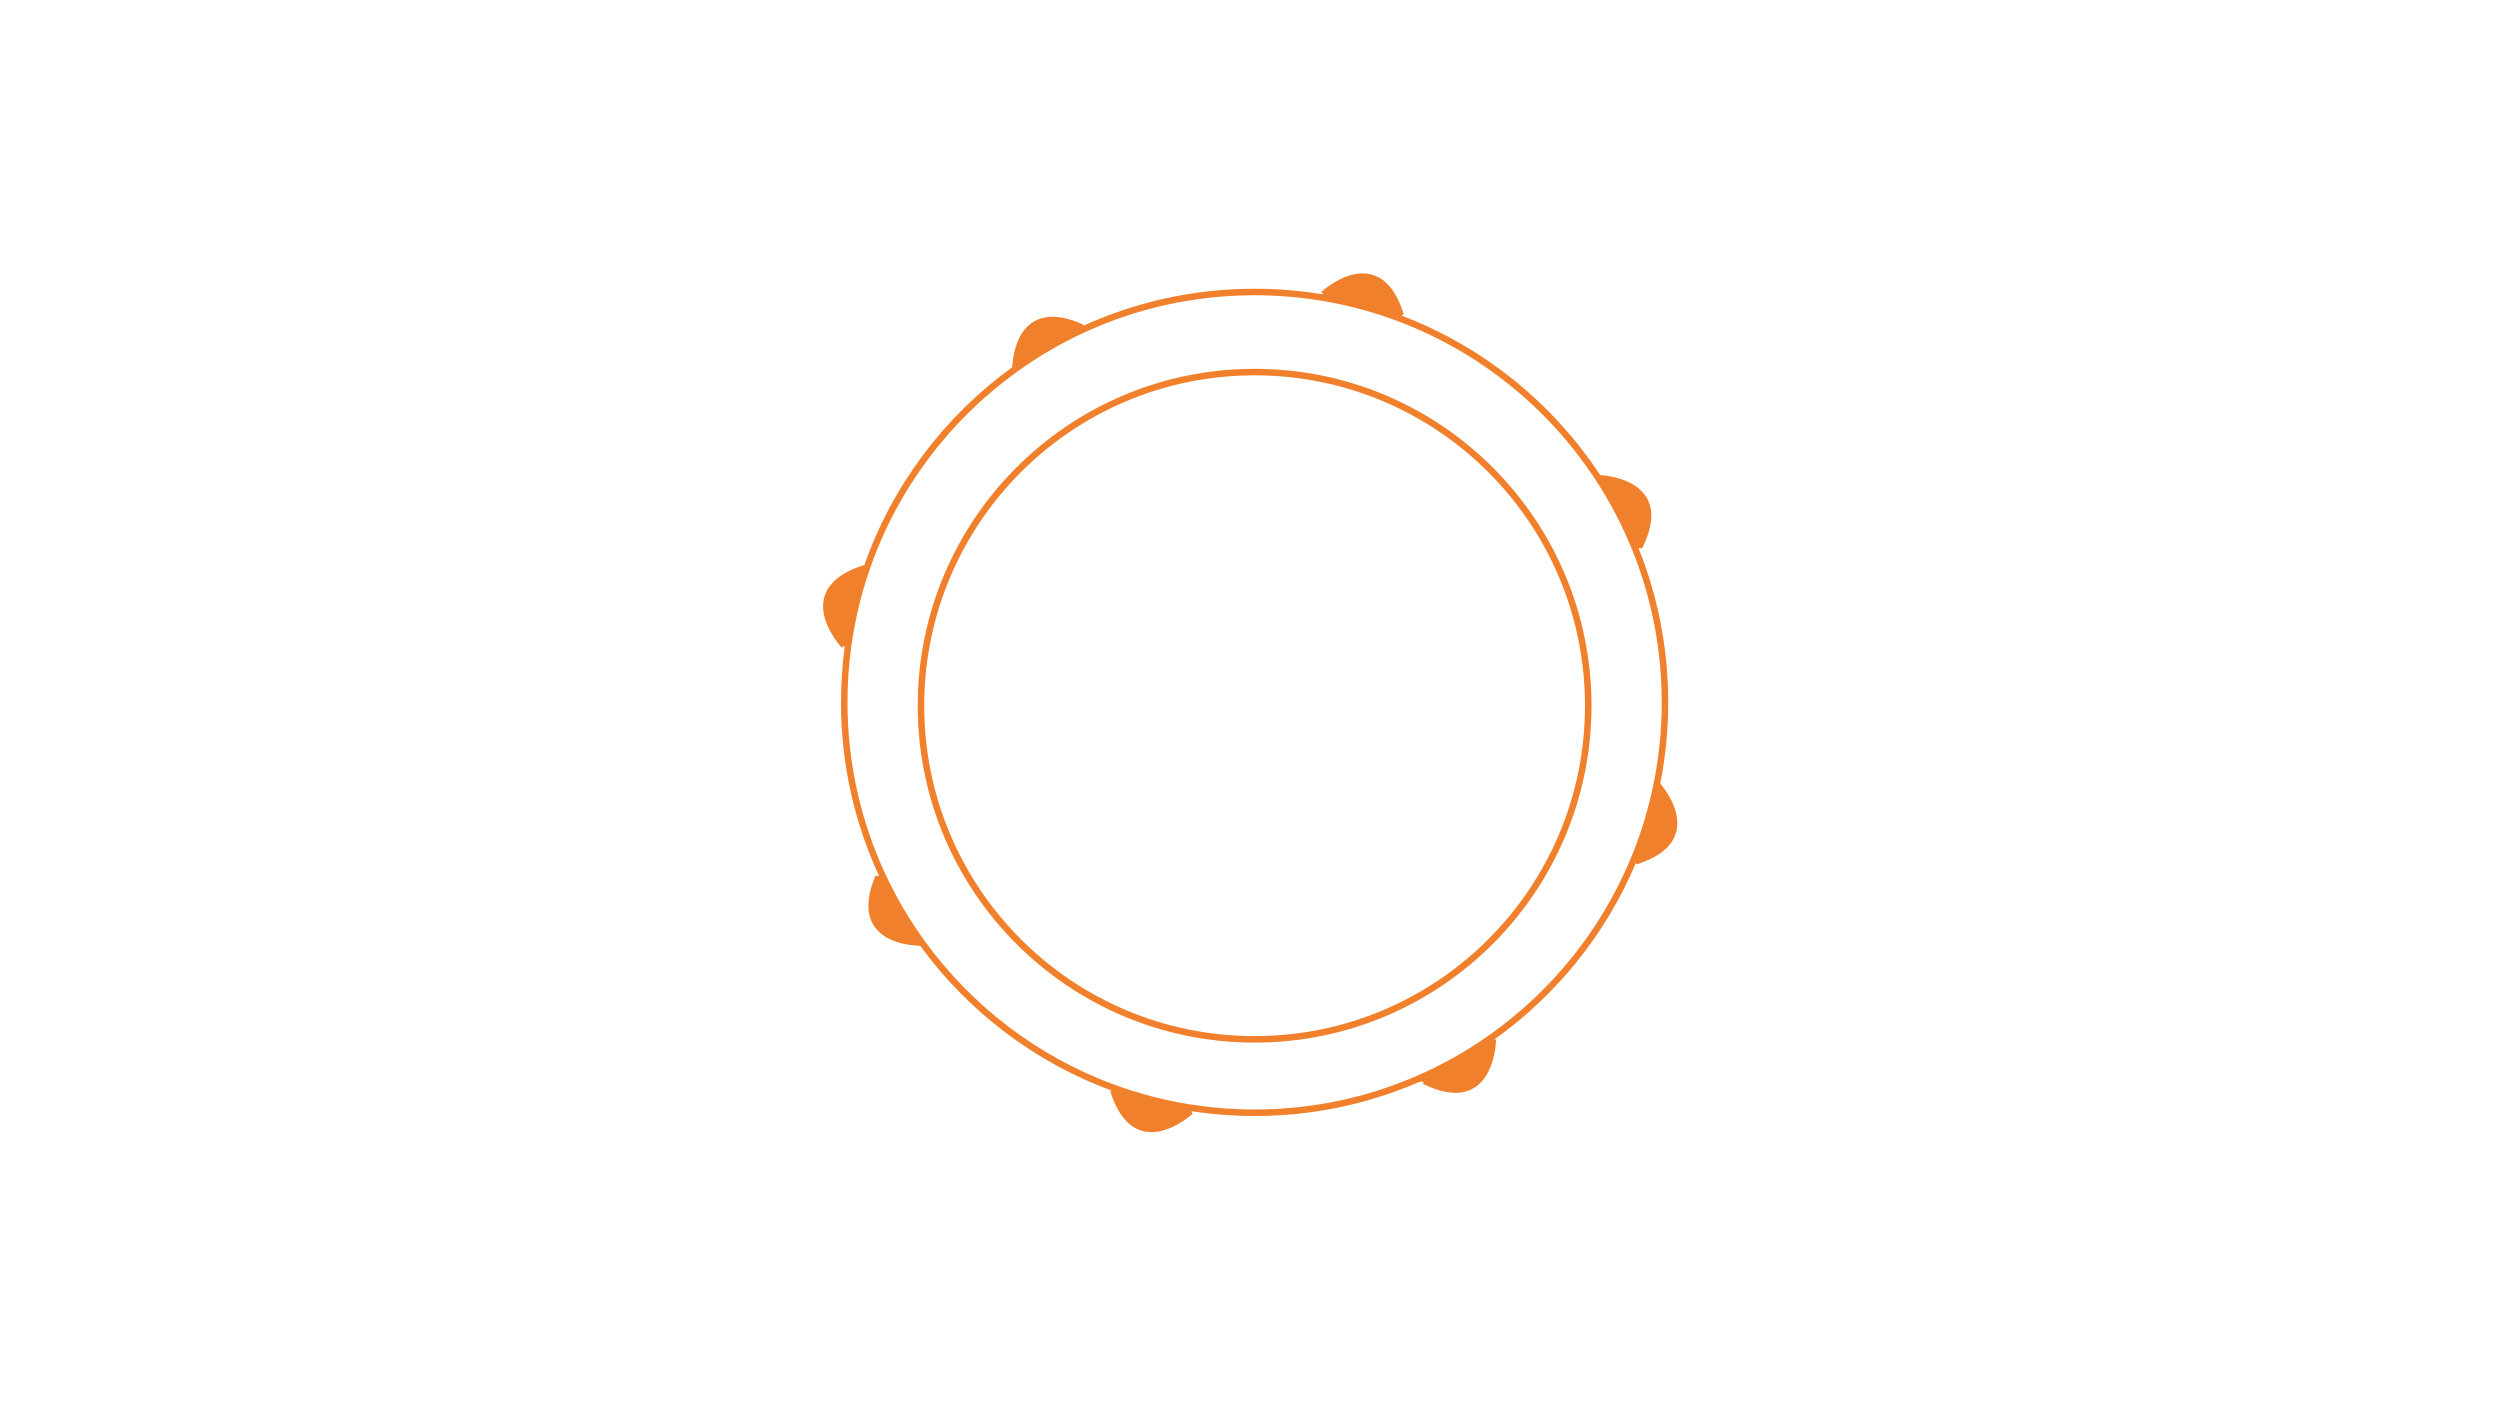
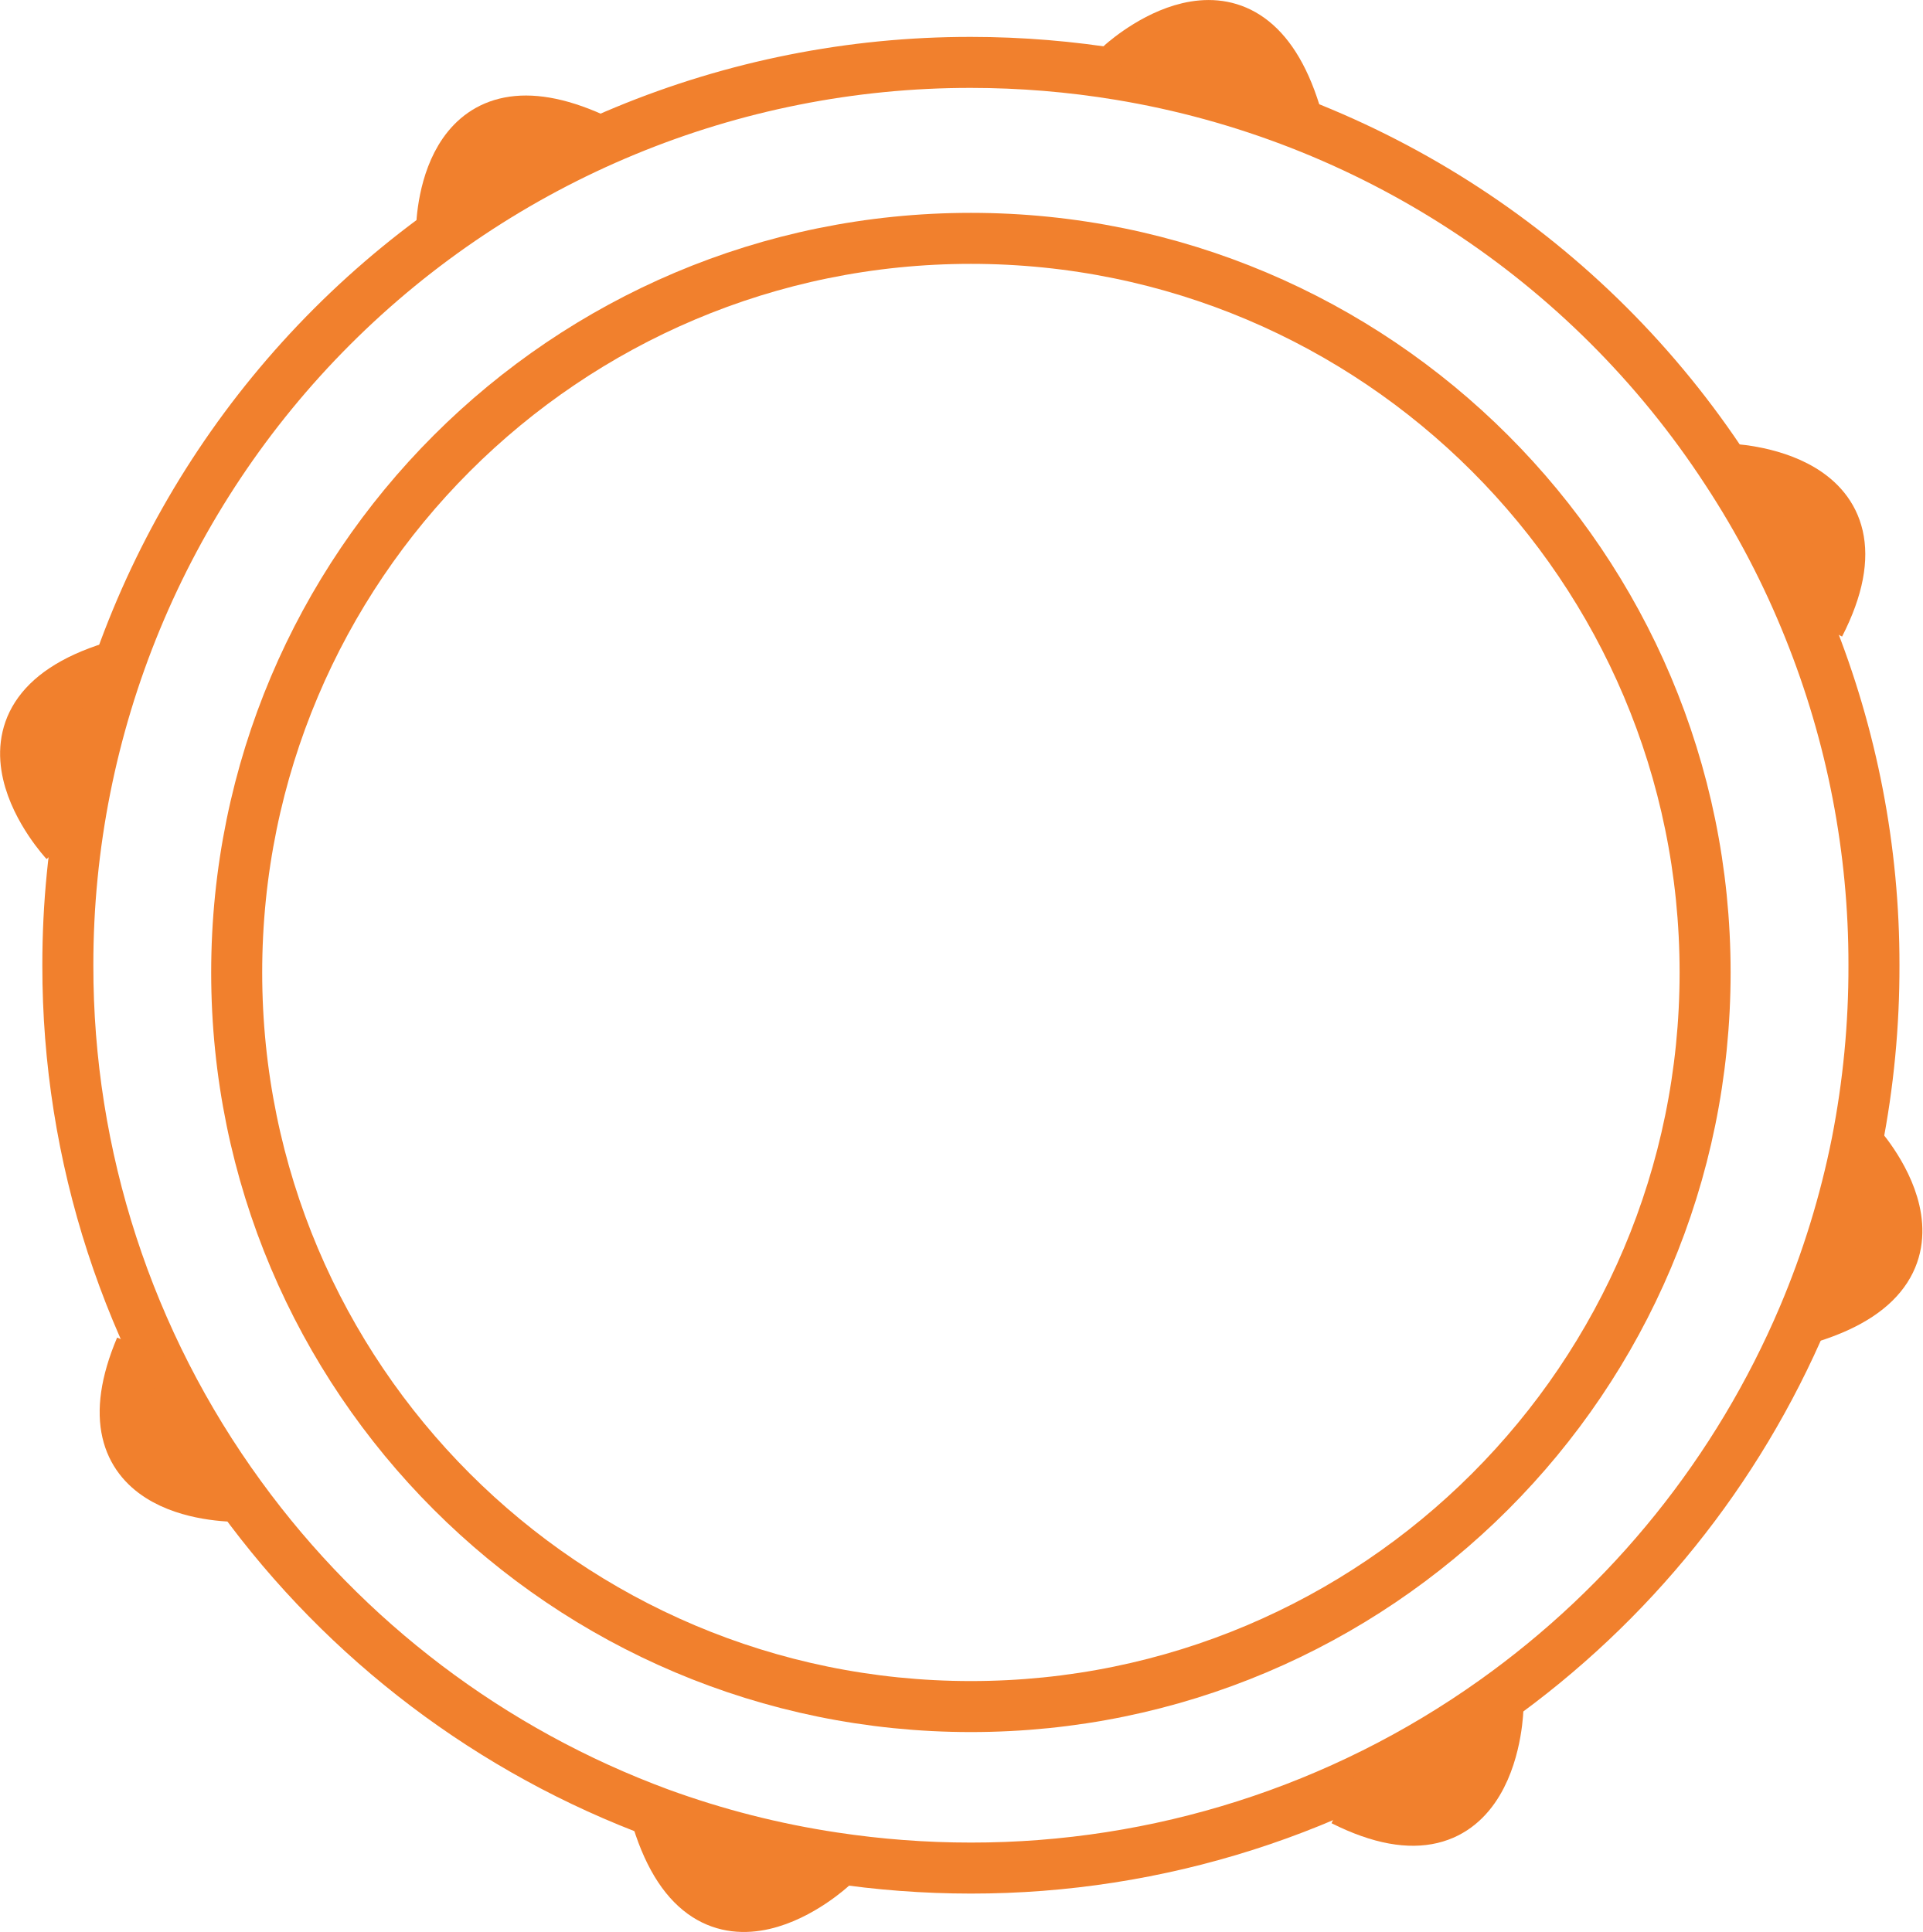
- <svg xmlns="http://www.w3.org/2000/svg" version="1.1" x="0px" y="0px" viewBox="0 0 1920 1080" style="enable-background:new 0 0 1920 1080;" xml:space="preserve">
-   <style type="text/css">
- 	.st0{display:none;}
- 	.st1{display:inline;}
- 	.st2{fill:#123740;}
- 	.st3{display:inline;fill:#F1802D;}
- 	.st4{font-family:'SFAtarianSystemBoldItalic';}
- 	.st5{font-size:343.812px;}
- 	.st6{font-family:'SFAtarianSystemBold';}
- 	.st7{font-size:255.721px;}
- 	.st8{fill:#F1802D;}
- 	.st9{fill:none;stroke:#F1802D;stroke-width:5;stroke-miterlimit:10;}
- 	.st10{fill:none;stroke:#F1802D;stroke-width:3;stroke-miterlimit:10;}
- </style>
-   <g id="Capa_1" class="st0">
-     <g class="st1">
-       <rect class="st2" width="1920" height="1080" />
-     </g>
-   </g>
-   <g id="Capa_3" class="st0">
- </g>
-   <g id="Capa_2" class="st0">
-     <text transform="matrix(1 0 0 1 501.7915 530.0605)" class="st3 st4 st5">Boom</text>
-     <text transform="matrix(1 0 0 1 496.9912 743.9033)" class="st3 st6 st7">Percussion</text>
-   </g>
-   <g id="Capa_4">
-     <g id="XMLID_1_">
-       <g>
-         <path class="st8" d="M1272.86,601.46c0,0,40.3,43.25-16.58,60.96l-2.36-0.31c8.17-19.32,14.48-39.64,18.68-60.7L1272.86,601.46z" />
-         <path class="st8" d="M1227.51,366.29c0,0,59.14,1.23,32.18,54.37l-3.56,1.43c-7.84-19.55-17.6-38.13-29.03-55.52L1227.51,366.29z     " />
-         <path class="st8" d="M1146.05,796.37l1.46,2.02c0,0-0.79,59.14-54.14,32.57l-7.15-1.15     C1107.47,820.84,1127.5,809.59,1146.05,796.37z" />
-         <path class="st8" d="M1076.72,241.89l-1.1,2.87c-19.19-7.3-39.31-12.79-60.09-16.22l0.61-3.56     C1020.45,221.16,1060.01,188.11,1076.72,241.89z" />
-         <path class="st8" d="M915.55,850.95l-0.49,3.2c0,0-43.25,40.3-60.96-16.6l0.82-2.18C874.32,842.49,894.59,847.75,915.55,850.95z" />
-         <path class="st8" d="M831.64,250.73l0.9,1.97c-18.99,8.69-36.97,19.22-53.71,31.36C778.98,275.54,782.16,228.42,831.64,250.73z" />
-         <path class="st8" d="M708.7,724.89c-7.69,0.08-56.27-1.38-34.87-52.01l4-0.26C686.46,691.09,696.81,708.59,708.7,724.89z" />
-         <path class="st8" d="M664.09,435.4l1.67,0.59c-6.76,19.47-11.68,39.84-14.53,60.85l-3.74-0.49     C647.48,496.35,607.18,453.08,664.09,435.4z" />
-       </g>
-       <g>
-         <path class="st9" d="M1256.13,422.1c14.55,36.26,22.57,75.87,22.57,117.33c0,21.22-2.1,41.94-6.1,61.98     c-4.2,21.06-10.51,41.38-18.68,60.7c-22.91,54.17-60.52,100.6-107.87,134.26c-18.55,13.22-38.59,24.47-59.83,33.44     c-37.72,15.96-79.17,24.78-122.68,24.78c-16.32,0-32.34-1.23-47.99-3.64c-20.96-3.2-41.23-8.46-60.62-15.58     c-59.04-21.68-109.79-60.52-146.23-110.49c-11.89-16.3-22.24-33.8-30.88-52.27c-18.88-40.46-29.44-85.61-29.44-133.19     c0-14.45,0.97-28.67,2.84-42.59c2.84-21.01,7.76-41.38,14.53-60.85c21.37-61.55,61.29-114.43,113.07-151.92     c16.73-12.15,34.72-22.68,53.71-31.36c39.89-18.27,84.27-28.44,131.01-28.44c17.71,0,35.08,1.46,51.99,4.28     c20.78,3.43,40.89,8.92,60.09,16.22c62.42,23.78,115.35,66.8,151.48,121.81C1238.53,383.97,1248.29,402.55,1256.13,422.1z" />
-         <circle class="st9" cx="963.54" cy="541.99" r="256.23" />
-         <path class="st10" d="M1015.76,225.32c0,0,0.13-0.13,0.38-0.33c4.3-3.82,43.87-36.87,60.57,16.91" />
-         <path class="st10" d="M1227.51,366.29c0,0,59.14,1.23,32.18,54.37" />
-         <path class="st10" d="M1272.86,601.46c0,0,40.3,43.25-16.58,60.96" />
-         <path class="st10" d="M1147.51,798.4c0,0-0.79,59.14-54.14,32.57" />
-         <path class="st10" d="M915.06,854.15c0,0-43.25,40.3-60.96-16.6" />
-         <path class="st10" d="M709.7,724.86c0,0-0.36,0.03-1,0.03c-7.69,0.08-56.27-1.38-34.87-52.01" />
-         <path class="st10" d="M647.48,496.35c0,0-40.3-43.28,16.6-60.96" />
-         <path class="st10" d="M778.8,285.35c0,0,0-0.46,0.03-1.28c0.15-8.53,3.33-55.65,52.81-33.34" />
-       </g>
-     </g>
-   </g>
+ <svg xmlns="http://www.w3.org/2000/svg" id="Capa_1" data-name="Capa 1" viewBox="0 0 113.05 113.64">
+   <path d="M116.69,74.55s6.8,7.29-2.79,10.27l-.4,0a52.55,52.55,0,0,0,3.15-10.23Z" transform="translate(-7.47 -7.33)" style="fill:#f1802d" />
+   <path d="M109.05,34.92s10,.21,5.42,9.17l-.6.24A52.34,52.34,0,0,0,109,35Z" transform="translate(-7.47 -7.33)" style="fill:#f1802d" />
+   <path d="M95.33,107.4l.24.34s-.14,10-9.12,5.49l-1.21-.2A52.64,52.64,0,0,0,95.33,107.4Z" transform="translate(-7.47 -7.33)" style="fill:#f1802d" />
+   <path d="M83.64,14l-.18.48a52.9,52.9,0,0,0-10.13-2.73l.1-.6C74.16,10.47,80.82,4.9,83.64,14Z" transform="translate(-7.47 -7.33)" style="fill:#f1802d" />
+   <path d="M56.48,116.6l-.08.53s-7.29,6.8-10.27-2.79l.14-.37A52.58,52.58,0,0,0,56.48,116.6Z" transform="translate(-7.47 -7.33)" style="fill:#f1802d" />
+   <path d="M42.34,15.45l.15.33a53,53,0,0,0-9.05,5.29C33.46,19.63,34,11.69,42.34,15.45Z" transform="translate(-7.47 -7.33)" style="fill:#f1802d" />
+   <path d="M21.62,95.35c-1.31,0-9.48-.24-5.88-8.76l.68,0A52.44,52.44,0,0,0,21.62,95.35Z" transform="translate(-7.47 -7.33)" style="fill:#f1802d" />
+   <path d="M14.1,46.57l.29.1a52.84,52.84,0,0,0-2.45,10.25l-.63-.08S4.52,49.55,14.1,46.57Z" transform="translate(-7.47 -7.33)" style="fill:#f1802d" />
+   <path d="M113.87,44.33a52.8,52.8,0,0,1,3.81,19.77,53.57,53.57,0,0,1-1,10.44,52.55,52.55,0,0,1-3.15,10.23A53.34,53.34,0,0,1,95.33,107.4a53,53,0,0,1-30.76,9.81,54,54,0,0,1-8.09-.61A52.58,52.58,0,0,1,46.27,114,53.27,53.27,0,0,1,21.62,95.35,52.92,52.92,0,0,1,11.46,64.1,53.06,53.06,0,0,1,64.57,11a53.84,53.84,0,0,1,8.76.72A52.88,52.88,0,0,1,109,35,52.34,52.34,0,0,1,113.87,44.33Z" transform="translate(-7.47 -7.33)" style="fill:none;stroke:#f1802d;stroke-miterlimit:10;stroke-width:3px" />
+   <circle cx="57.1" cy="57.2" r="43.18" style="fill:none;stroke:#f1802d;stroke-miterlimit:10;stroke-width:3px" />
+   <path d="M73.37,11.17a.28.28,0,0,1,.06-.06c.73-.64,7.39-6.21,10.21,2.85" transform="translate(-7.47 -7.33)" style="fill:none;stroke:#f1802d;stroke-miterlimit:10;stroke-width:3px" />
+   <path d="M109.05,34.92s10,.21,5.42,9.17" transform="translate(-7.47 -7.33)" style="fill:none;stroke:#f1802d;stroke-miterlimit:10;stroke-width:3px" />
+   <path d="M116.69,74.55s6.8,7.29-2.79,10.27" transform="translate(-7.47 -7.33)" style="fill:none;stroke:#f1802d;stroke-miterlimit:10;stroke-width:3px" />
+   <path d="M95.57,107.74s-.14,10-9.12,5.49" transform="translate(-7.47 -7.33)" style="fill:none;stroke:#f1802d;stroke-miterlimit:10;stroke-width:3px" />
+   <path d="M56.4,117.13s-7.29,6.8-10.27-2.79" transform="translate(-7.47 -7.33)" style="fill:none;stroke:#f1802d;stroke-miterlimit:10;stroke-width:3px" />
+   <path d="M21.79,95.35h-.17c-1.31,0-9.48-.24-5.88-8.76" transform="translate(-7.47 -7.33)" style="fill:none;stroke:#f1802d;stroke-miterlimit:10;stroke-width:3px" />
+   <path d="M11.31,56.84S4.52,49.55,14.1,46.57" transform="translate(-7.47 -7.33)" style="fill:none;stroke:#f1802d;stroke-miterlimit:10;stroke-width:3px" />
+   <path d="M33.43,21.28s0-.07,0-.21c0-1.44.56-9.38,8.9-5.62" transform="translate(-7.47 -7.33)" style="fill:none;stroke:#f1802d;stroke-miterlimit:10;stroke-width:3px" />
</svg>
